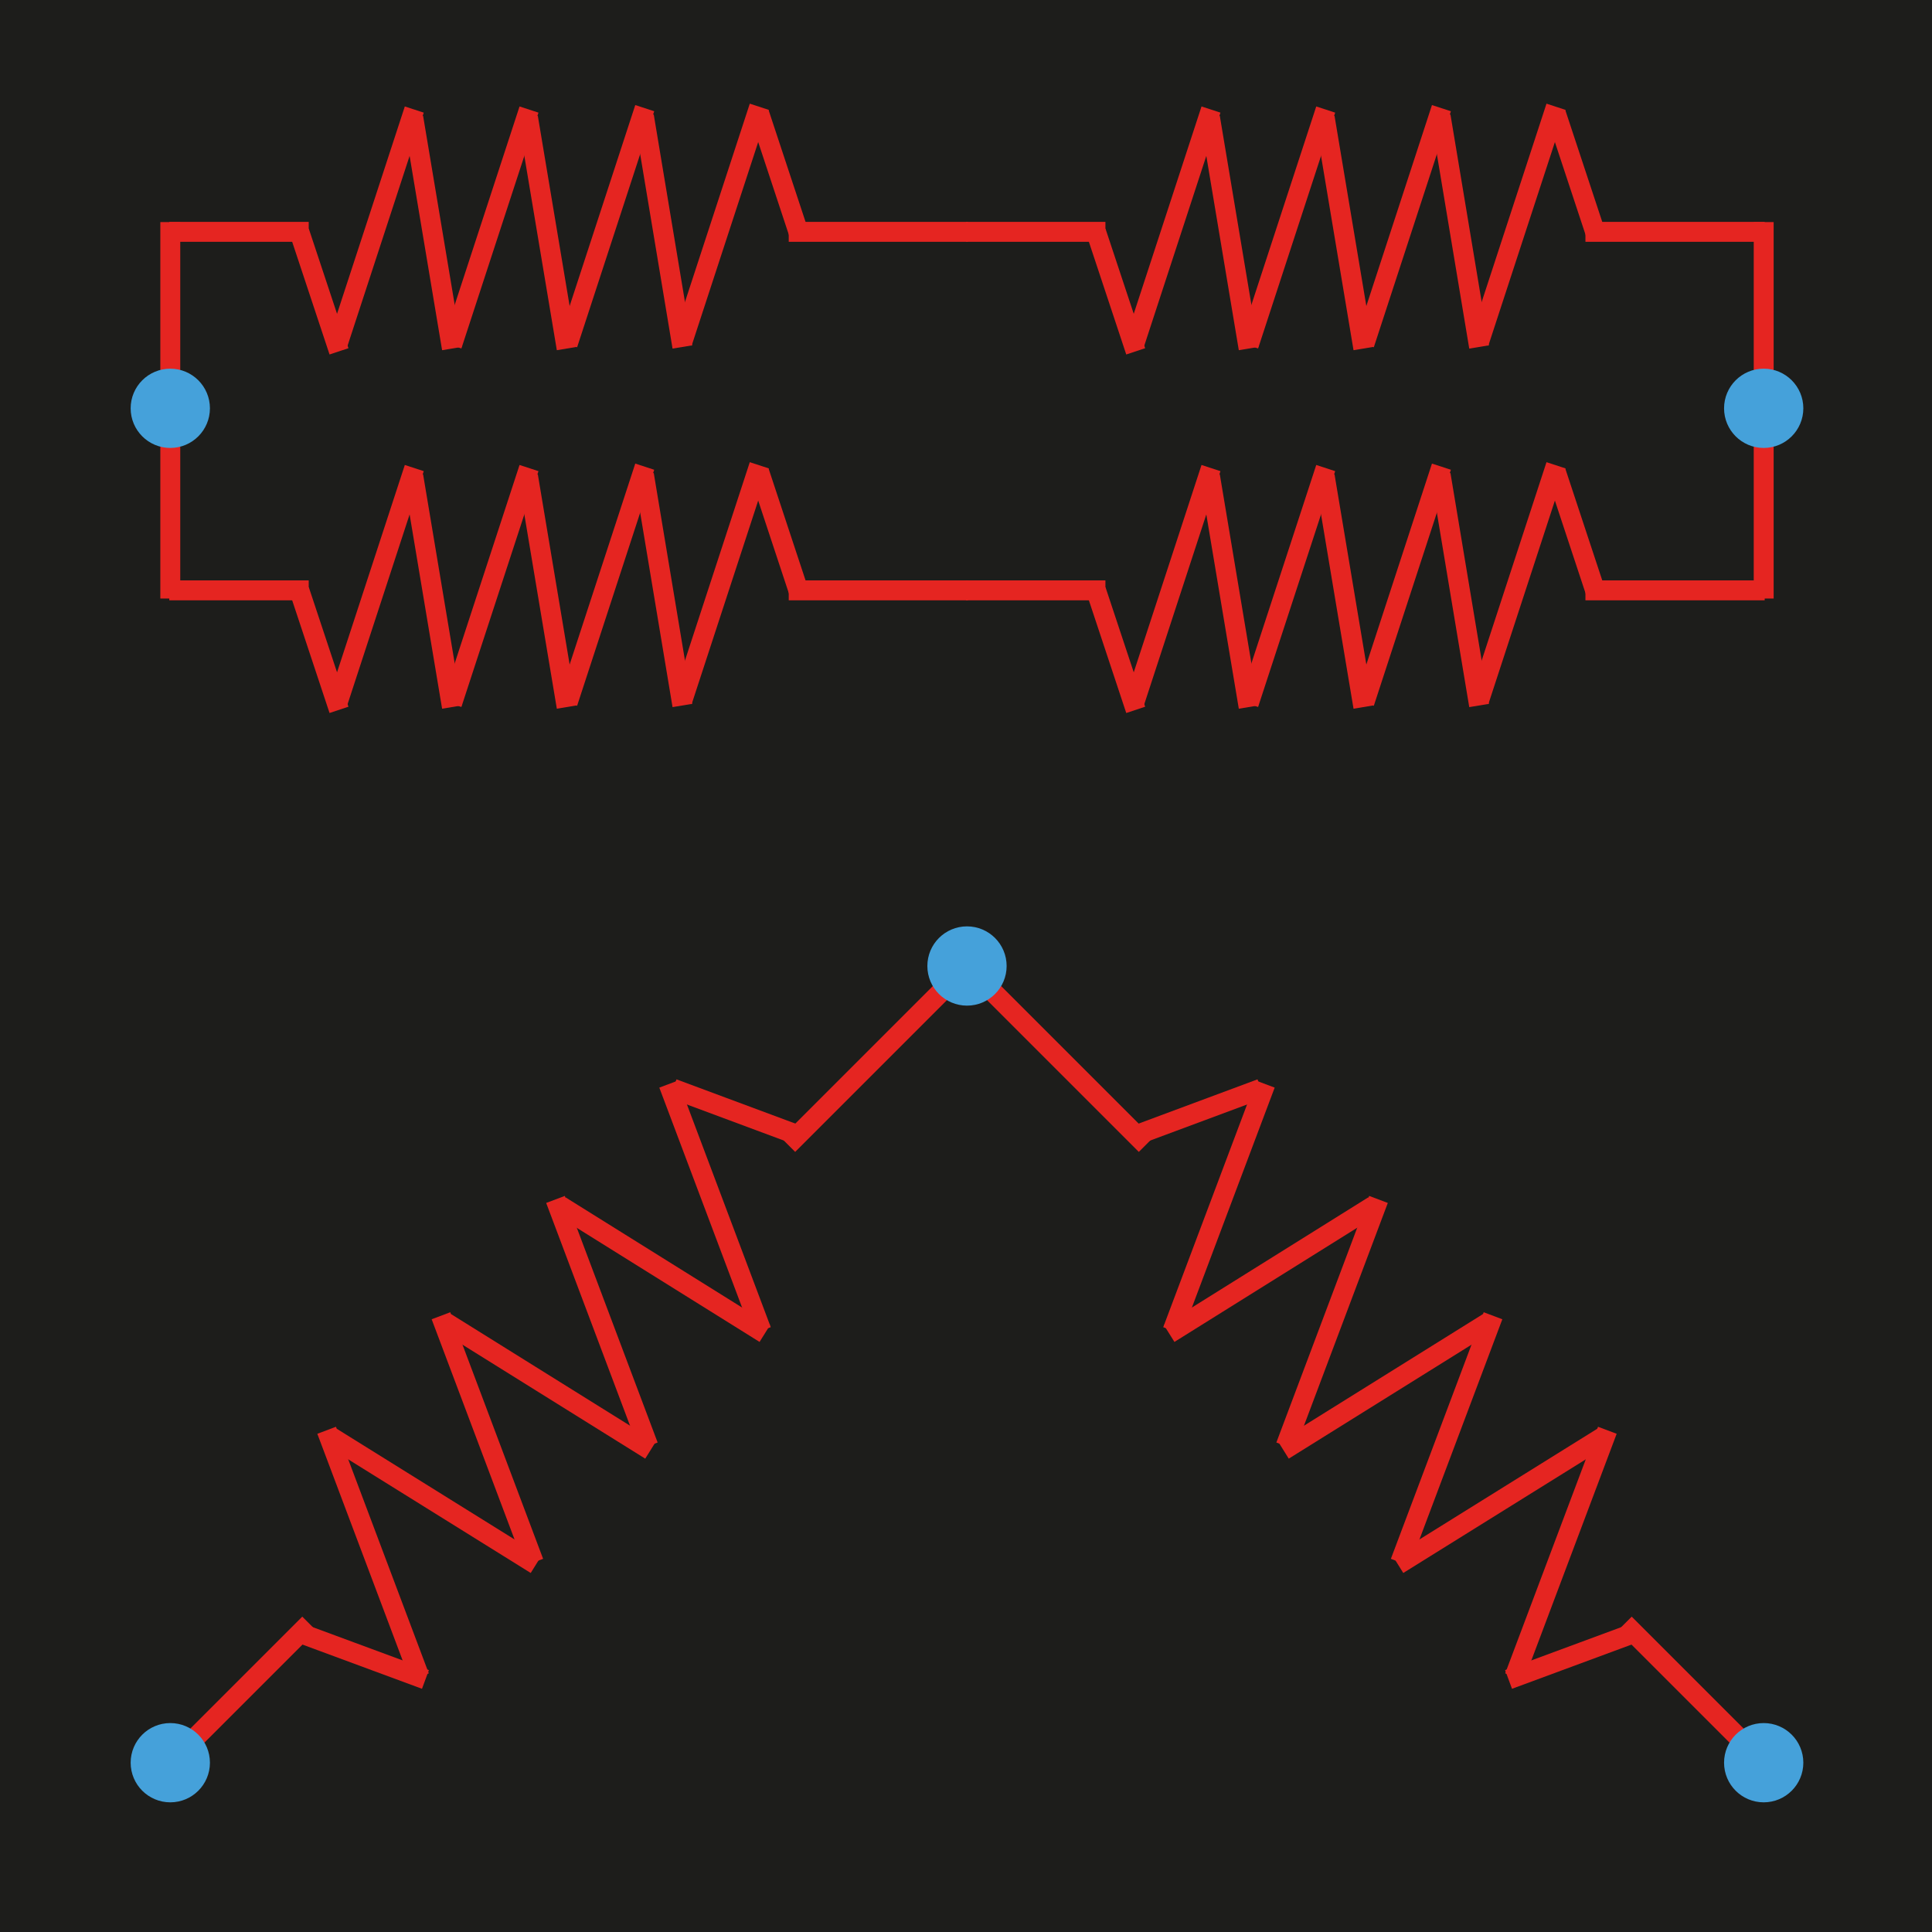
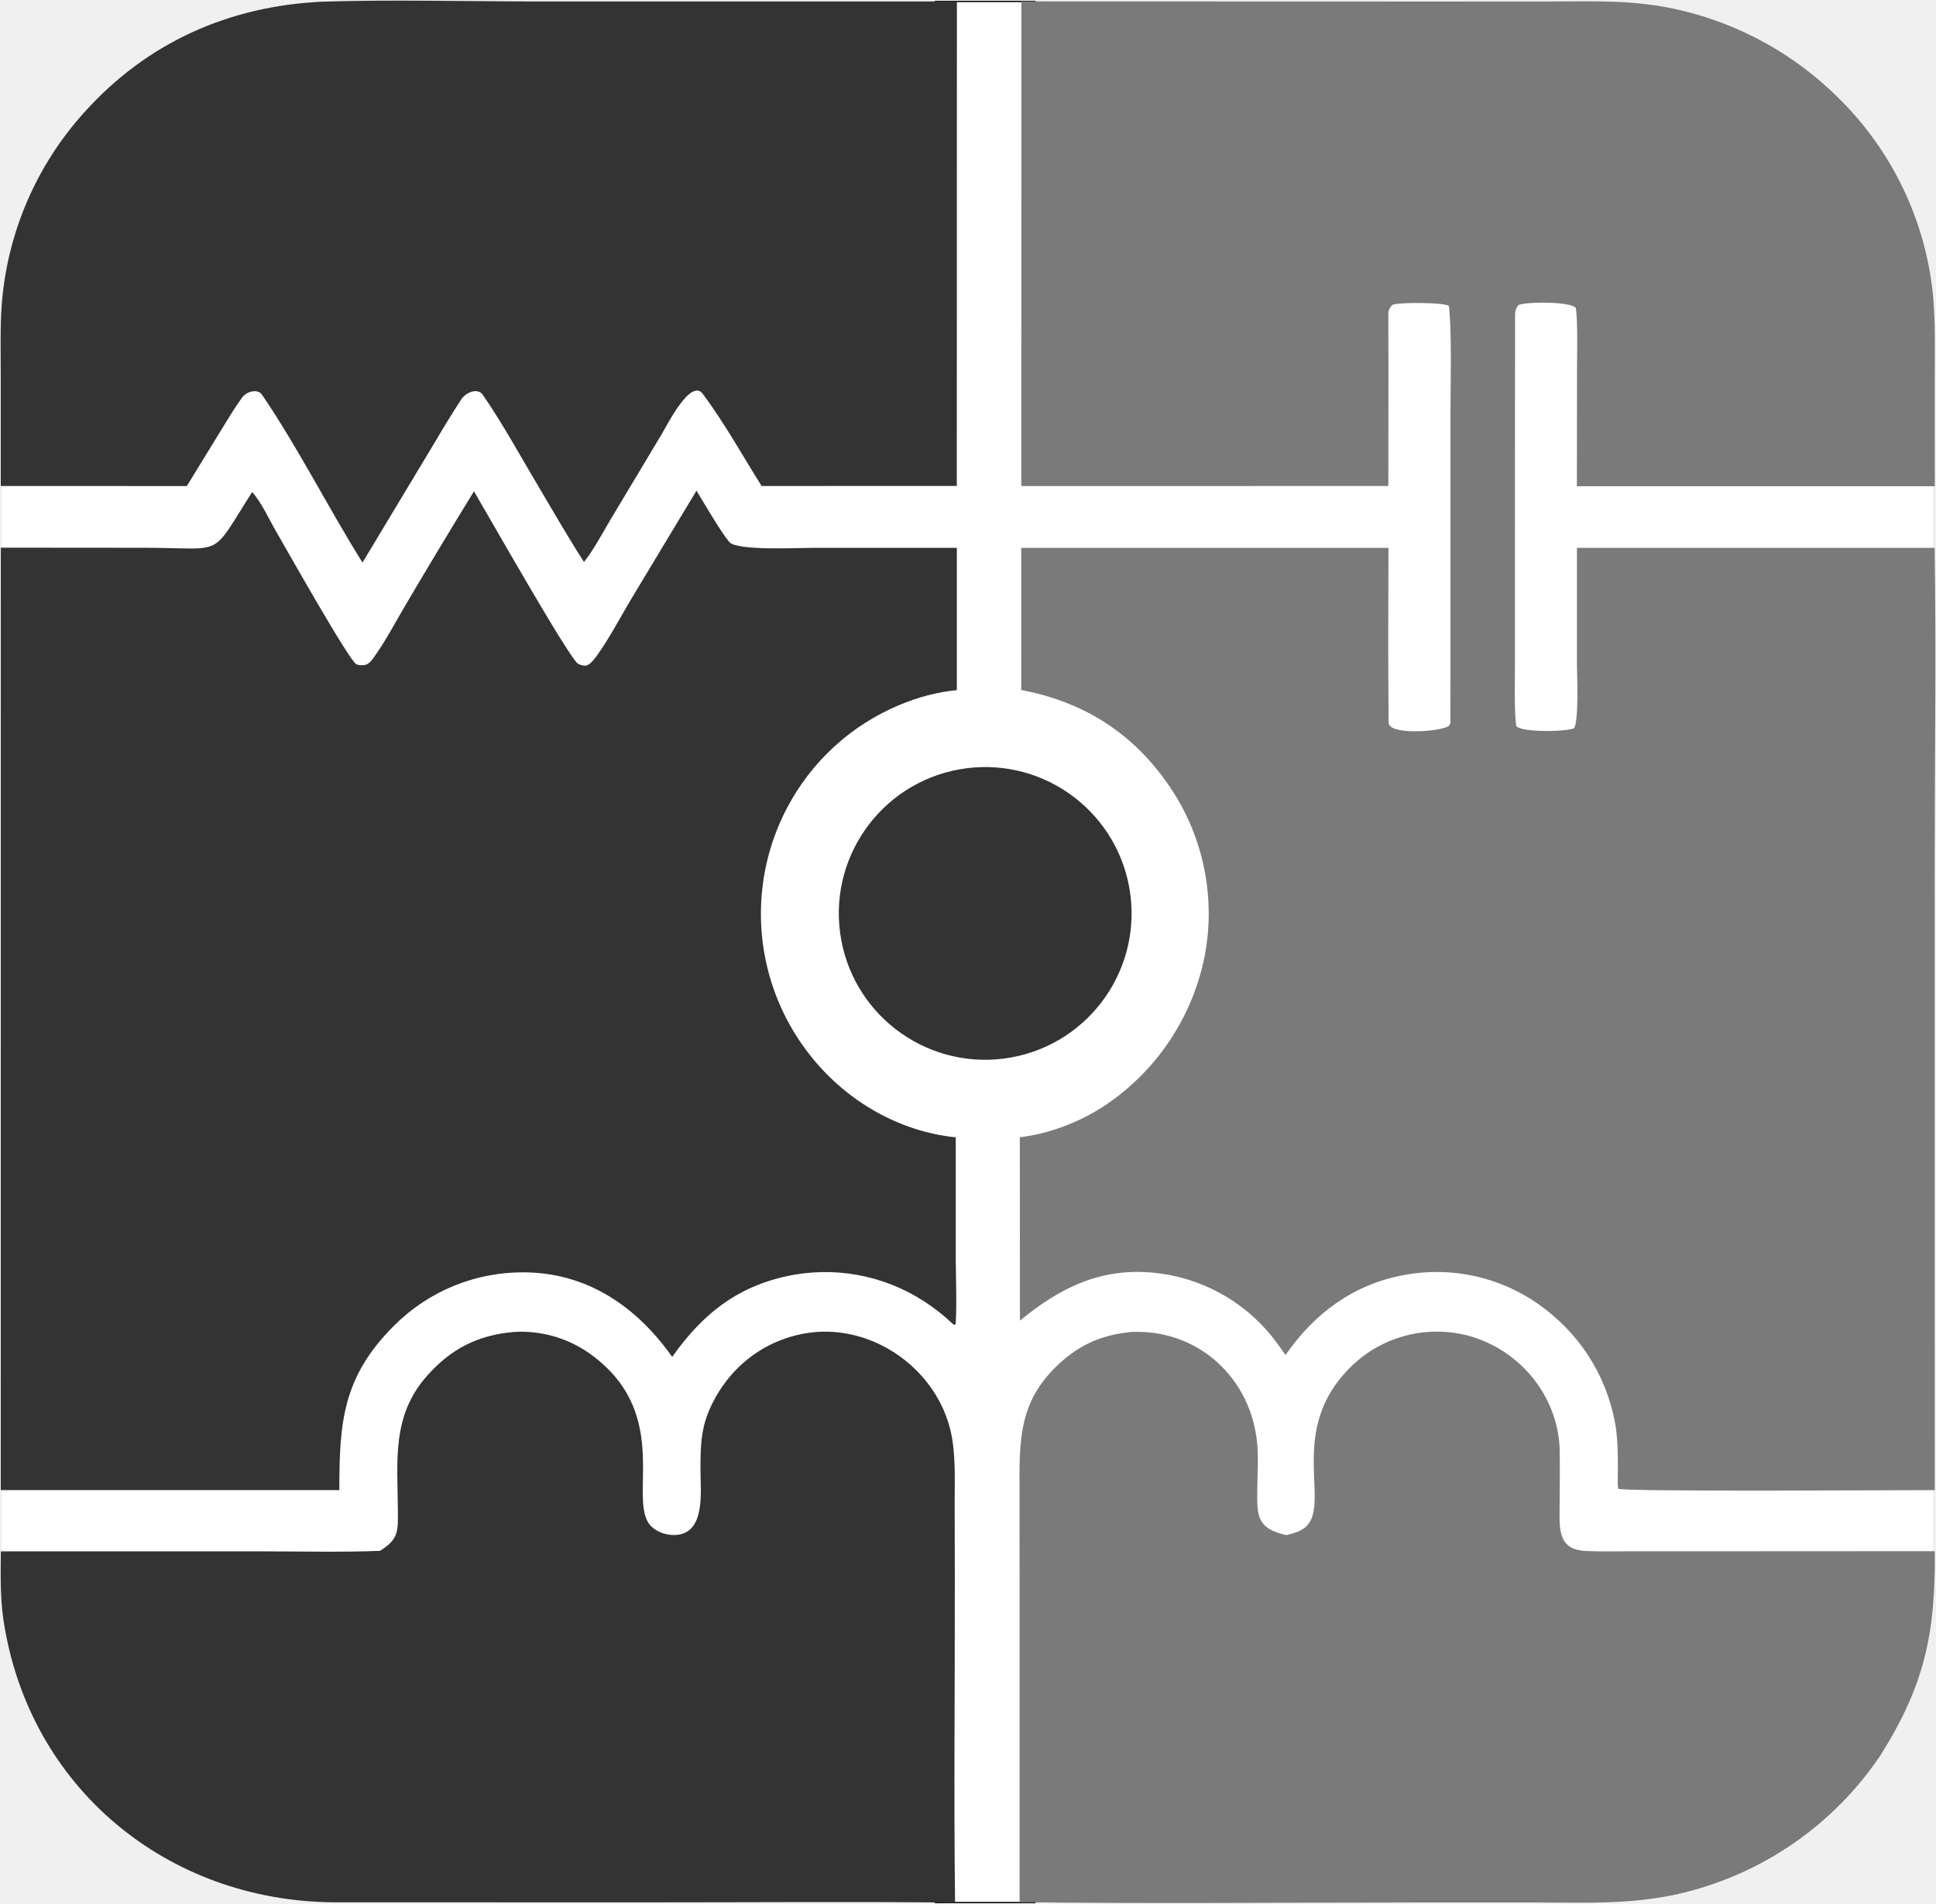
- <svg xmlns="http://www.w3.org/2000/svg" id="_Слой_1" data-name="Слой 1" viewBox="0 0 97 97">
+ <svg xmlns="http://www.w3.org/2000/svg" id="_Слой_1" data-name="Слой_1" viewBox="0 0 780.67 767.7">
  <defs>
    <style>
-       .cls-1 {
-         fill: none;
-         stroke: #e52521;
-       }
- 
-       .cls-1, .cls-2, .cls-3 {
-         stroke-miterlimit: 10;
+       .cls-1, .cls-2 {
+         fill: #fff;
      }

      .cls-2 {
-         fill: #45a1da;
-         stroke: #45a1da;
+         stroke: #000;
+         stroke-linecap: round;
+         stroke-linejoin: round;
+         stroke-width: .5px;
      }

      .cls-3 {
-         fill: #1d1d1b;
-         stroke: #1d1d1b;
+         fill: #333;
+       }
+ 
+       .cls-4 {
+         fill: #7a7a7a;
      }
    </style>
  </defs>
-   <rect class="cls-3" x=".5" y=".5" width="96" height="96" />
+   <rect class="cls-2" x="377.15" y=".59" width="40.23" height="766.7" />
+   <rect class="cls-1" x=".76" y="122.07" width="778.65" height="526.23" />
  <g>
-     <line class="cls-1" x1="8.5" y1="11.64" x2="15.5" y2="11.64" />
-     <line class="cls-1" x1="48.6" y1="11.64" x2="39.6" y2="11.64" />
-     <line class="cls-1" x1="15.03" y1="11.64" x2="17.02" y2="17.64" />
-     <line class="cls-1" x1="16.93" y1="17.34" x2="20.8" y2="5.5" />
-     <line class="cls-1" x1="20.75" y1="5.9" x2="22.69" y2="17.5" />
-     <line class="cls-1" x1="22.69" y1="17.34" x2="26.56" y2="5.5" />
-     <line class="cls-1" x1="26.51" y1="5.9" x2="28.45" y2="17.5" />
-     <line class="cls-1" x1="28.5" y1="17.28" x2="32.37" y2="5.43" />
-     <line class="cls-1" x1="32.33" y1="5.83" x2="34.26" y2="17.42" />
-     <line class="cls-1" x1="34.25" y1="17.2" x2="38.12" y2="5.36" />
-     <line class="cls-1" x1="38.11" y1="5.67" x2="40.09" y2="11.66" />
+     <path class="cls-3" d="M385.83,278.33c-15.81,1.44-32.35,8.83-44.65,18.68-18.98,15.17-31.14,37.28-33.79,61.43-2.72,24.57,4.57,49.2,20.23,68.33,14.27,17.54,35.16,29.62,57.78,31.9v48.86c.03,7.65.47,19.26-.05,26.49l-.62.3-1.2-1c-2.2-2.12-5.51-4.78-7.98-6.52-15.96-11.47-35.84-16.06-55.21-12.73-22.03,3.92-36.73,15.32-49.28,33.15-14.42-20.35-34.29-34.03-60-34.1-19.63-.09-38.47,7.71-52.3,21.65-20.72,20.7-21.9,39.15-21.93,66.17H.31s.02-380.07.02-380.07l58.56.05c32.22.02,25.59,4.51,42.79-22.49,3.76,4.17,6.68,10.75,9.53,15.67,4.05,6.98,29.64,52.48,32.51,53.8.95.44,2.76.49,3.73.19,1.58-.49,2.5-1.87,3.41-3.14,4.79-6.64,8.72-14.33,12.92-21.38,8.98-15.22,18.1-30.37,27.35-45.44,5.41,9.17,38.73,67.98,42.03,69.62.84.43,2.58.93,3.49.59,1.79-.69,3.37-2.98,4.46-4.52,4.9-6.92,9.01-14.85,13.36-22.14l26.38-43.8c3.2,5.24,9.77,16.61,13.26,20.73,3.03,3.58,27.67,2.33,32.95,2.34h58.77v57.38Z" />
+     <path class="cls-3" d="M385.12,767.3c-40.61-.44-81.86-.09-122.52-.1l-127.99-.02c-67.07-.45-122.95-46.12-133.19-113.7-1.4-9.26-1.15-18.52-1.08-27.84h103.94c15.43-.01,33.73.44,48.97-.21,7.61-4.72,7.25-8.08,7.19-16.44-.14-19.8-2.56-37.93,11.69-54.06,9.64-10.92,20.47-16.49,35-17.75,1.36-.09,2.71-.12,4.07-.09,10.2.23,20.06,3.71,28.14,9.93,31.97,24.25,13.24,58.55,23.24,68.5,2.42,2.42,6.02,3.6,9.4,3.54,12.71-.24,10.48-17.58,10.48-25.98,0-5.52,0-11.21,1.1-16.65,1.67-8.35,6.73-17.04,12.49-23.22,9.22-9.93,22.02-15.75,35.56-16.16,23.94-.53,46.33,16.82,51.74,40.17,2.14,9.27,1.58,19.63,1.61,29.17l.06,30.87c.06,43.18-.44,86.9.1,130.04Z" />
+     <path class="cls-3" d="M389.59,309.85c32.37-4.24,62.04,18.6,66.22,50.98,4.17,32.38-18.74,61.99-51.12,66.1-32.29,4.09-61.8-18.73-65.96-51.01s18.6-61.84,50.86-66.07Z" />
+     <path class="cls-4" d="M569.03,767.26c-52.34.01-105.64.51-157.89-.12v-129.92l-.04-35.1c-.03-20.82-.66-36.81,16.07-52.21,8.56-7.88,17.47-11.61,29-12.73,26.76-1.27,48.33,18.38,50.78,45.03.52,5.61.12,12.7.03,18.38-.17,11.11-.06,15.78,11.71,18.52,3.45-.88,6.99-1.72,9.14-4.81,7.4-10.59-7.54-37.92,15.83-62.02,9.3-9.72,22.16-15.23,35.62-15.25,26.04-.17,48.47,20.85,49.63,46.99.16,8.37.02,17.71-.04,25.98-.07,8.55.52,15.09,10.76,15.51,5.59.23,11.4.13,17.06.11h28.65s94.84-.05,94.84-.05c.33,33.21-4.17,54.3-22.07,82.59-5.24,7.75-11.28,14.94-18.01,21.45-17.54,16.9-39.34,28.7-63.09,34.15-19.5,4.44-38.01,3.51-57.84,3.49h-50.14Z" />
+     <path class="cls-4" d="M465.18,513.28c-21.49-2.1-37.86,6.13-53.9,19.31l-.05-73.95c12.07-1.42,24.46-6.23,34.54-12.96,20.64-13.88,34.98-35.34,39.92-59.71,4.69-23.84-.35-48.57-13.99-68.67-14.61-21.58-34.51-34.19-59.88-39.03l-.02-57.31h148.08c-.1,23.45-.17,47.11.07,70.5.06,5.07,20.56,3.75,24.3,1.31.19-.35.39-.71.59-1.06.06-10.55.04-31.23.04-40.97v-83.46c0-11.34.63-33.94-.64-43.93-2.21-1.45-20.27-1.49-22.78-.41-.97,1-1.62,2.1-1.63,3.51-.05,6.83.05,13.79.05,20.61l-.05,48.94-148,.03.05-195.46,165.79.05,46.79-.02c18.47,0,34.24-.82,52.51,3.37,24.44,5.61,46.8,17.98,64.54,35.7,21.38,21.08,34.77,48.92,37.89,78.77,1.08,10.55.77,23.57.76,34.27l.02,43.38h-144.32s.06-47.45.06-47.45c.01-5.51.35-20.06-.52-24.47-2.18-2.66-20.39-2.53-23.16-1.12-.94,1.27-1.32,2.35-1.31,3.93.04,10.23-.01,20.56-.03,30.77l-.02,67.9v42.95c0,6.45-.31,18.2.51,24.13,1.99,2.81,20.55,2.37,23.26.97,2.1-2.46,1.24-22,1.23-26.38v-46.37s144.25,0,144.25,0c.65,42.94.01,87.74,0,130.83l.03,249.17c-11.54-.02-125.24.71-127.65-.55l-.18-1.8c.03-8.04.36-17.27-1.13-25.1-3.75-19.64-14.88-36.47-31.21-47.8-15.69-10.9-35.11-15.04-53.88-11.48-20.32,3.71-36.14,15.48-47.72,32.23-1.81-2.61-3.7-5.16-5.65-7.65-11.8-14.54-28.93-23.73-47.56-25.52Z" />
+     <path class="cls-3" d="M385.86.6l-.04,195.37-78.72.03c-7.64-12.23-15.16-25.7-23.7-37.15-4.9-6.57-14.7,13.11-16.52,16.15l-20.39,34.02c-3.14,5.25-7.26,13.05-11.01,17.61-6-9.26-11.9-19.57-17.57-29.1-7.63-12.76-14.85-26.19-23.26-38.34-2.04-2.95-6.82-.92-8.65,1.87-4.8,7.29-9.27,14.97-13.74,22.44l-26.09,43.37c-13.54-21.59-26.14-46.63-40.58-67.77-1.63-2.38-6.08-1.35-7.98,1.25-3.06,4.22-5.69,8.61-8.45,13.12l-13.81,22.55-75.04-.03v-44.59c-.01-9.09-.29-20.42.45-29.32,2.35-28.63,14.09-55.68,33.39-76.95C59.41,17.1,92.2,2.51,129.62.69c27.43-.92,59.74-.1,87.48-.1h168.76Z" />
  </g>
-   <g>
-     <line class="cls-1" x1="48.5" y1="11.64" x2="55.5" y2="11.64" />
-     <line class="cls-1" x1="88.6" y1="11.64" x2="79.6" y2="11.64" />
-     <line class="cls-1" x1="55.03" y1="11.64" x2="57.02" y2="17.64" />
-     <line class="cls-1" x1="56.93" y1="17.34" x2="60.8" y2="5.5" />
-     <line class="cls-1" x1="60.75" y1="5.9" x2="62.69" y2="17.5" />
-     <line class="cls-1" x1="62.69" y1="17.34" x2="66.56" y2="5.5" />
-     <line class="cls-1" x1="66.51" y1="5.9" x2="68.45" y2="17.5" />
-     <line class="cls-1" x1="68.5" y1="17.28" x2="72.37" y2="5.43" />
-     <line class="cls-1" x1="72.33" y1="5.83" x2="74.26" y2="17.42" />
-     <line class="cls-1" x1="74.25" y1="17.2" x2="78.12" y2="5.36" />
-     <line class="cls-1" x1="78.11" y1="5.67" x2="80.09" y2="11.66" />
-   </g>
-   <g>
-     <line class="cls-1" x1="8.5" y1="29.64" x2="15.5" y2="29.64" />
-     <line class="cls-1" x1="48.6" y1="29.64" x2="39.6" y2="29.64" />
-     <line class="cls-1" x1="15.03" y1="29.64" x2="17.02" y2="35.64" />
-     <line class="cls-1" x1="16.93" y1="35.34" x2="20.8" y2="23.5" />
-     <line class="cls-1" x1="20.75" y1="23.9" x2="22.69" y2="35.5" />
-     <line class="cls-1" x1="22.69" y1="35.34" x2="26.56" y2="23.5" />
-     <line class="cls-1" x1="26.51" y1="23.9" x2="28.45" y2="35.5" />
-     <line class="cls-1" x1="28.5" y1="35.28" x2="32.37" y2="23.43" />
-     <line class="cls-1" x1="32.33" y1="23.83" x2="34.26" y2="35.42" />
-     <line class="cls-1" x1="34.25" y1="35.2" x2="38.12" y2="23.36" />
-     <line class="cls-1" x1="38.11" y1="23.67" x2="40.09" y2="29.66" />
-   </g>
-   <g>
-     <line class="cls-1" x1="48.5" y1="29.64" x2="55.5" y2="29.64" />
-     <line class="cls-1" x1="88.6" y1="29.64" x2="79.6" y2="29.64" />
-     <line class="cls-1" x1="55.03" y1="29.64" x2="57.02" y2="35.64" />
-     <line class="cls-1" x1="56.93" y1="35.34" x2="60.8" y2="23.5" />
-     <line class="cls-1" x1="60.75" y1="23.9" x2="62.69" y2="35.5" />
-     <line class="cls-1" x1="62.69" y1="35.34" x2="66.56" y2="23.5" />
-     <line class="cls-1" x1="66.51" y1="23.9" x2="68.45" y2="35.5" />
-     <line class="cls-1" x1="68.5" y1="35.28" x2="72.37" y2="23.43" />
-     <line class="cls-1" x1="72.33" y1="23.83" x2="74.26" y2="35.42" />
-     <line class="cls-1" x1="74.25" y1="35.2" x2="78.12" y2="23.36" />
-     <line class="cls-1" x1="78.11" y1="23.67" x2="80.09" y2="29.66" />
-   </g>
-   <line class="cls-1" x1="8.55" y1="30.05" x2="8.55" y2="11.15" />
-   <line class="cls-1" x1="88.55" y1="11.15" x2="88.55" y2="30.05" />
-   <g>
-     <line class="cls-1" x1="8.55" y1="88.5" x2="15.53" y2="81.52" />
-     <line class="cls-1" x1="48.55" y1="48.5" x2="39.57" y2="57.48" />
-     <line class="cls-1" x1="15.06" y1="81.99" x2="21.36" y2="84.32" />
-     <line class="cls-1" x1="21.06" y1="84.19" x2="16.4" y2="71.81" />
-     <line class="cls-1" x1="16.63" y1="72.15" x2="26.91" y2="78.55" />
-     <line class="cls-1" x1="26.8" y1="78.44" x2="22.14" y2="66.06" />
-     <line class="cls-1" x1="22.38" y1="66.4" x2="32.66" y2="72.81" />
-     <line class="cls-1" x1="32.55" y1="72.6" x2="27.89" y2="60.22" />
-     <line class="cls-1" x1="28.13" y1="60.54" x2="38.4" y2="66.95" />
-     <line class="cls-1" x1="38.23" y1="66.81" x2="33.57" y2="54.43" />
-     <line class="cls-1" x1="33.79" y1="54.66" x2="40.08" y2="57" />
-   </g>
-   <g>
-     <line class="cls-1" x1="81.57" y1="81.52" x2="88.55" y2="88.5" />
-     <line class="cls-1" x1="57.53" y1="57.48" x2="48.55" y2="48.5" />
-     <line class="cls-1" x1="75.74" y1="84.32" x2="82.04" y2="81.99" />
-     <line class="cls-1" x1="80.7" y1="71.81" x2="76.04" y2="84.19" />
-     <line class="cls-1" x1="70.19" y1="78.55" x2="80.47" y2="72.15" />
-     <line class="cls-1" x1="74.96" y1="66.06" x2="70.3" y2="78.44" />
-     <line class="cls-1" x1="64.44" y1="72.81" x2="74.72" y2="66.4" />
-     <line class="cls-1" x1="69.21" y1="60.22" x2="64.55" y2="72.6" />
-     <line class="cls-1" x1="58.7" y1="66.95" x2="68.96" y2="60.54" />
-     <line class="cls-1" x1="63.53" y1="54.43" x2="58.87" y2="66.81" />
-     <line class="cls-1" x1="57.02" y1="57" x2="63.31" y2="54.66" />
-   </g>
-   <circle class="cls-2" cx="8.55" cy="20.5" r="1.49" />
-   <circle class="cls-2" cx="48.55" cy="48.5" r="1.49" />
-   <circle class="cls-2" cx="88.55" cy="88.5" r="1.49" />
-   <circle class="cls-2" cx="8.55" cy="88.5" r="1.49" />
-   <circle class="cls-2" cx="88.55" cy="20.5" r="1.49" />
</svg>
